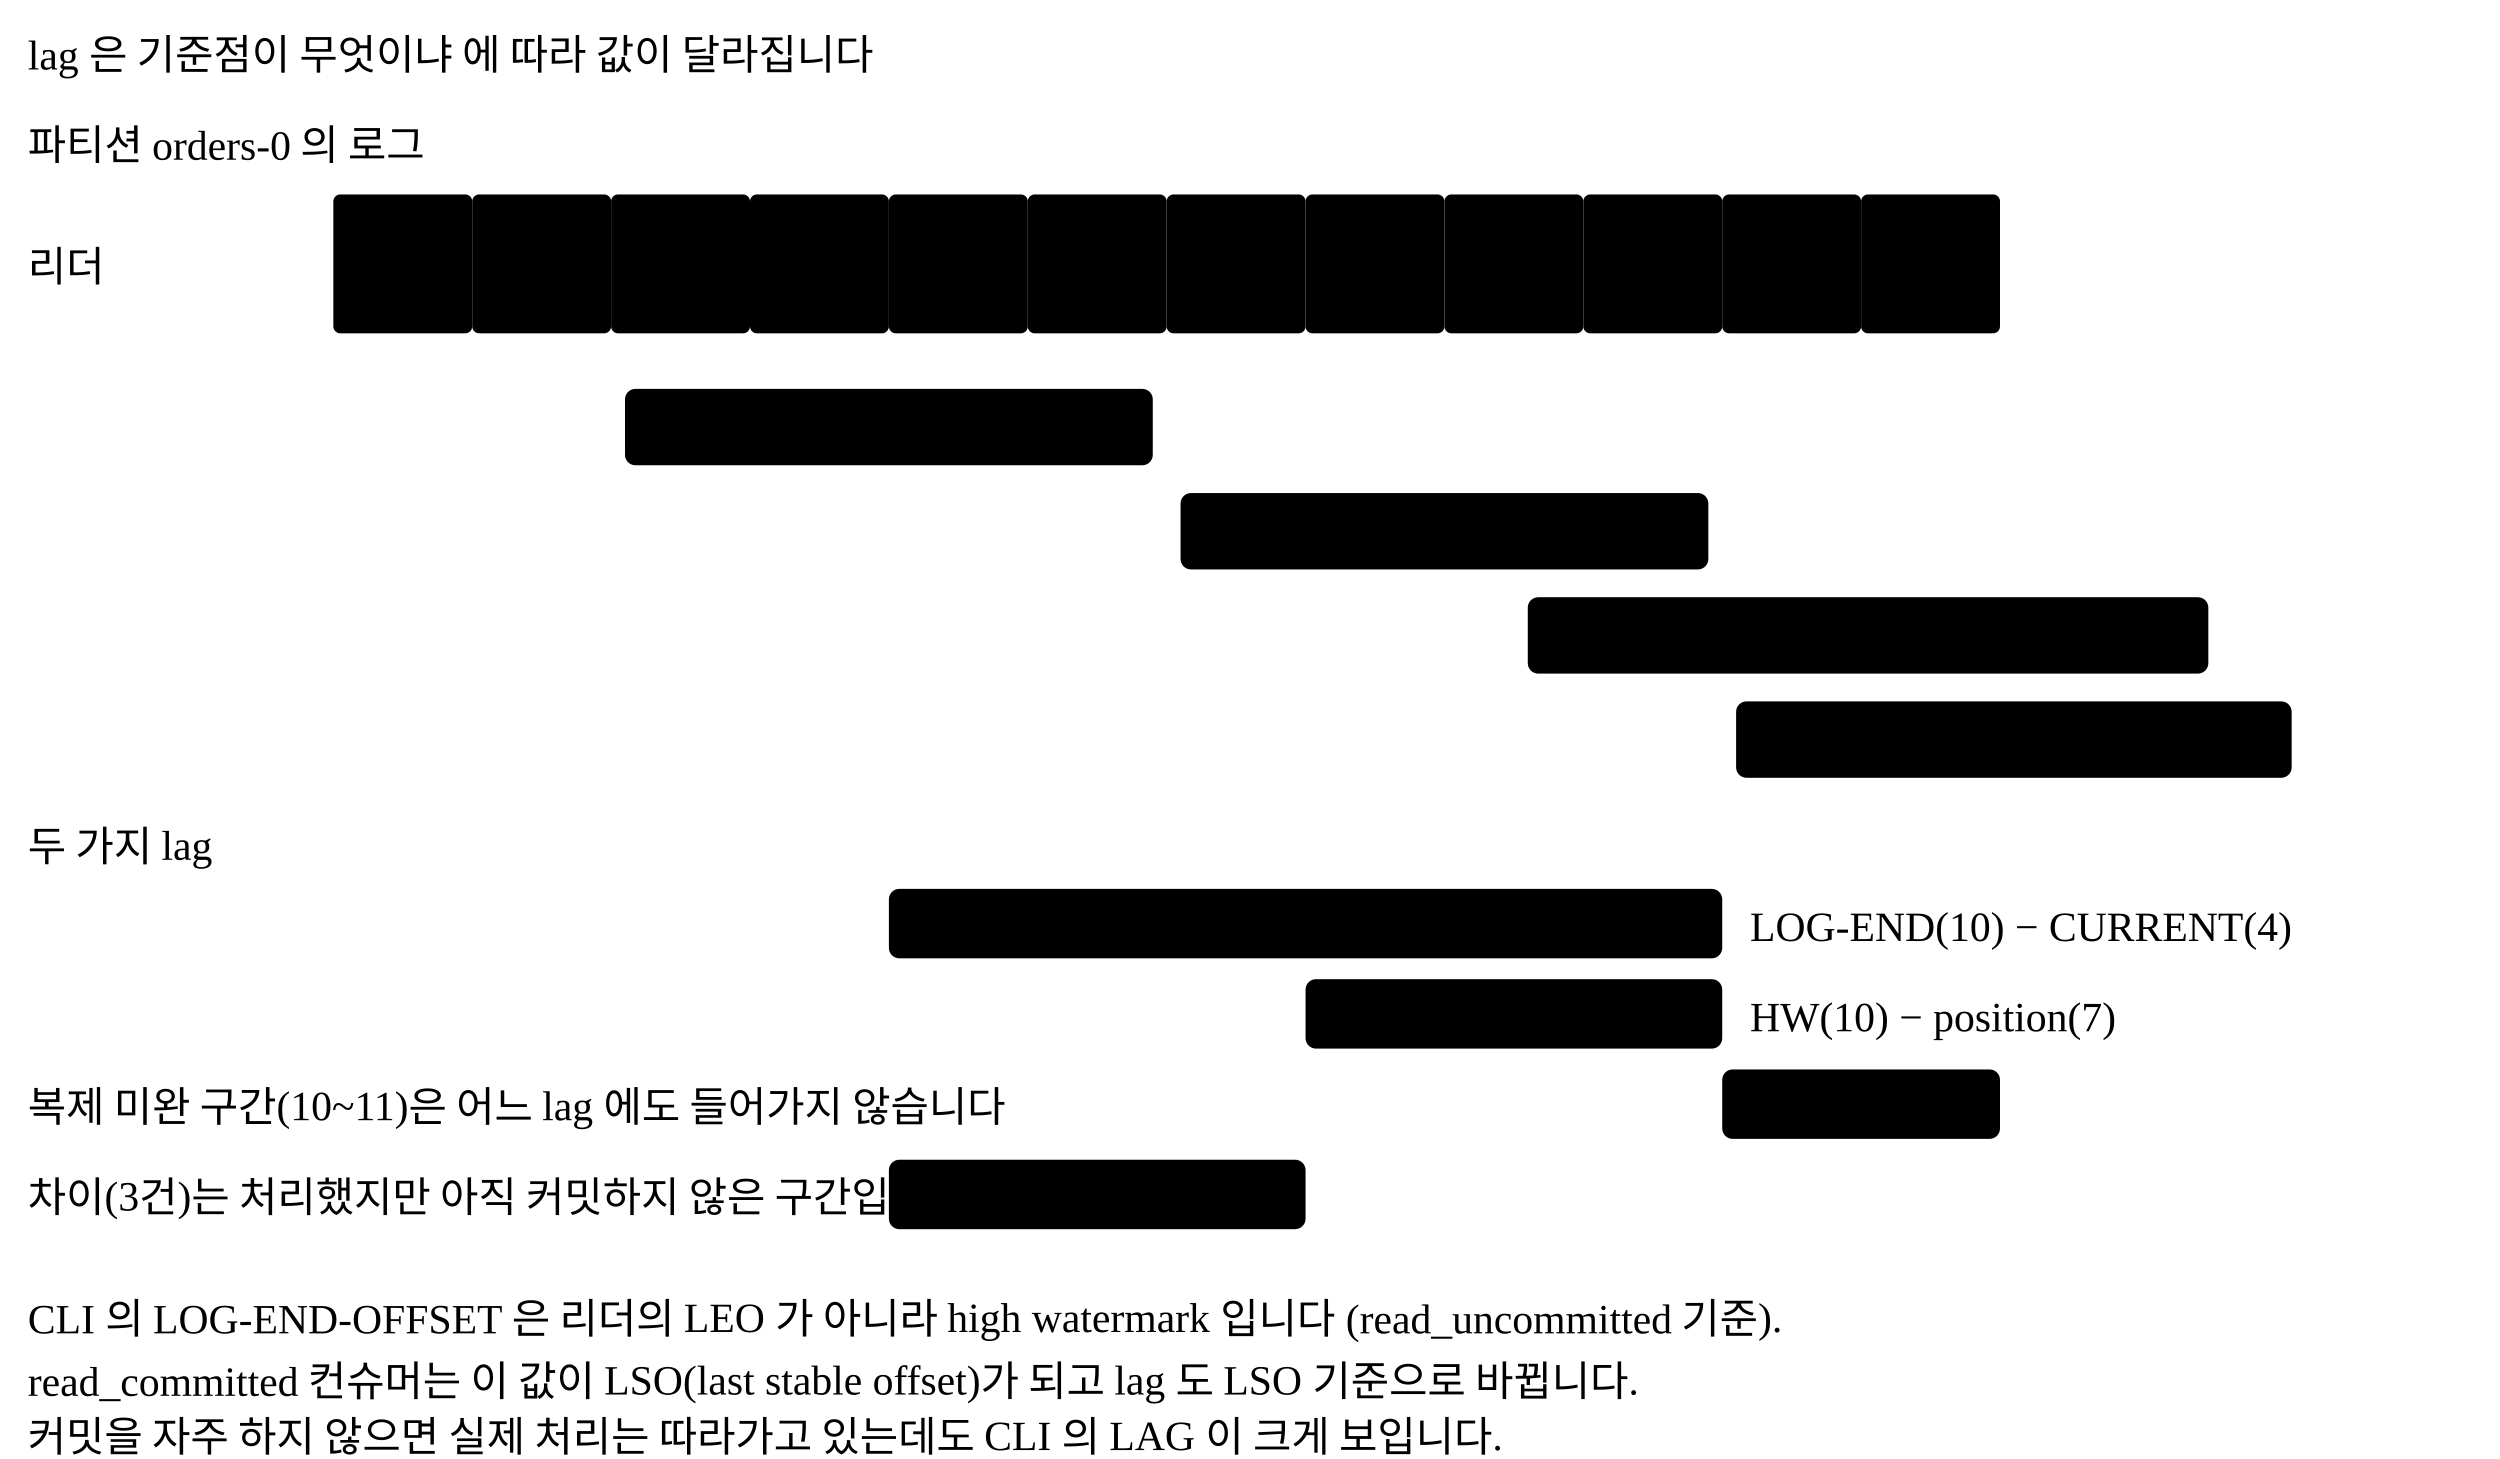
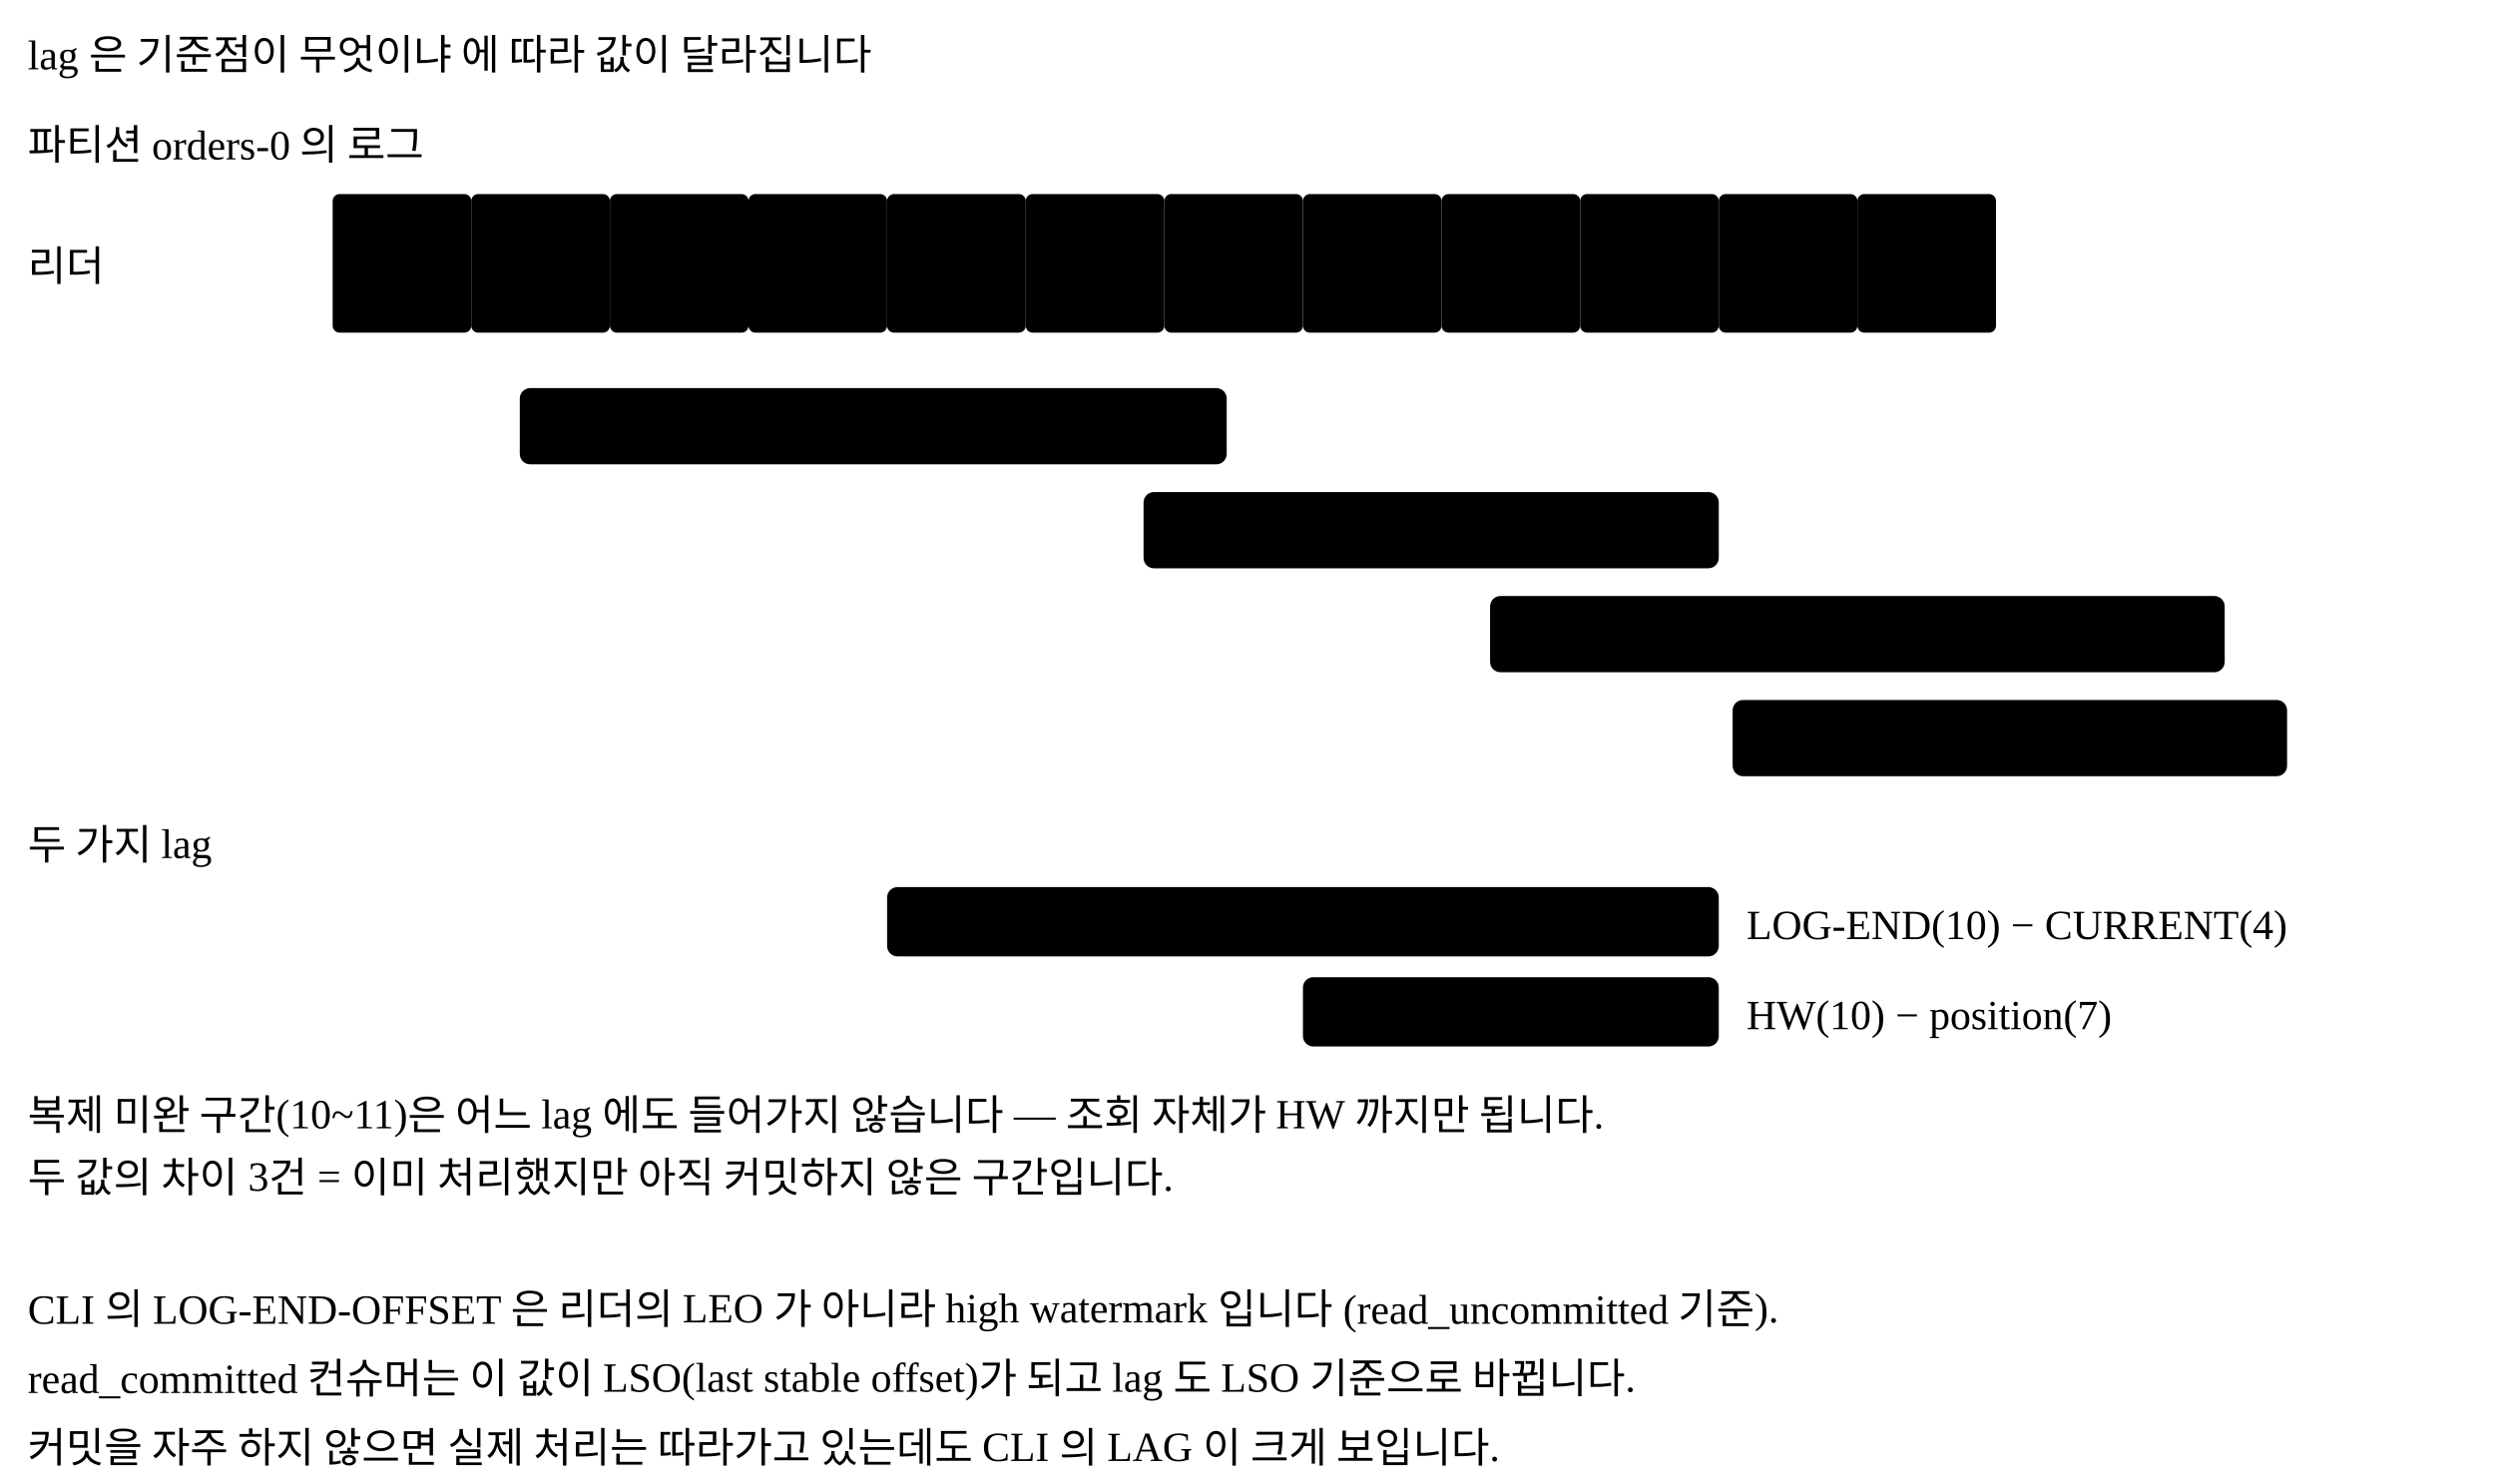
- <svg viewBox="0 0 720 420" role="img" class="kg-diagram" aria-labelledby="d048-title d048-desc" preserveAspectRatio="xMidYMid meet">
+ <svg viewBox="0 0 720 428" role="img" class="kg-diagram" aria-labelledby="d048-title d048-desc" preserveAspectRatio="xMidYMid meet">
  <text x="8" y="20" class="dg-fs-md dg-bold">lag 은 <tspan class="dg-bold">기준점이 무엇이냐</tspan> 에 따라 값이 달라집니다</text>
  <text x="8" y="46" class="dg-fs-sm dg-bold">파티션 <tspan class="dg-mono">orders-0</tspan> 의 로그</text>
  <rect class="dg-node dg-node--ok" x="96" y="56" width="40" height="40" rx="2" />
  <text x="116" y="81" class="dg-fs-sm dg-num" text-anchor="middle">0</text>
  <rect class="dg-node dg-node--ok" x="136" y="56" width="40" height="40" rx="2" />
  <text x="156" y="81" class="dg-fs-sm dg-num" text-anchor="middle">1</text>
  <rect class="dg-node dg-node--ok" x="176" y="56" width="40" height="40" rx="2" />
  <text x="196" y="81" class="dg-fs-sm dg-num" text-anchor="middle">2</text>
  <rect class="dg-node dg-node--ok" x="216" y="56" width="40" height="40" rx="2" />
  <text x="236" y="81" class="dg-fs-sm dg-num" text-anchor="middle">3</text>
  <rect class="dg-node dg-node--warn" x="256" y="56" width="40" height="40" rx="2" />
  <text x="276" y="81" class="dg-fs-sm dg-num" text-anchor="middle">4</text>
  <rect class="dg-node dg-node--warn" x="296" y="56" width="40" height="40" rx="2" />
  <text x="316" y="81" class="dg-fs-sm dg-num" text-anchor="middle">5</text>
  <rect class="dg-node dg-node--warn" x="336" y="56" width="40" height="40" rx="2" />
  <text x="356" y="81" class="dg-fs-sm dg-num" text-anchor="middle">6</text>
  <rect class="dg-node dg-node--accent" x="376" y="56" width="40" height="40" rx="2" />
  <text x="396" y="81" class="dg-fs-sm dg-num" text-anchor="middle">7</text>
  <rect class="dg-node dg-node--accent" x="416" y="56" width="40" height="40" rx="2" />
  <text x="436" y="81" class="dg-fs-sm dg-num" text-anchor="middle">8</text>
  <rect class="dg-node dg-node--accent" x="456" y="56" width="40" height="40" rx="2" />
  <text x="476" y="81" class="dg-fs-sm dg-num" text-anchor="middle">9</text>
  <rect class="dg-node dg-node--muted" x="496" y="56" width="40" height="40" rx="2" />
  <text x="516" y="81" class="dg-fs-sm dg-num" text-anchor="middle">10</text>
  <rect class="dg-node dg-node--muted" x="536" y="56" width="40" height="40" rx="2" />
  <text x="556" y="81" class="dg-fs-sm dg-num" text-anchor="middle">11</text>
  <text x="8" y="81" class="dg-fs-sm dg-bold">리더</text>
  <line class="dg-edge dg-edge--warn" x1="256" y1="96" x2="256" y2="112" />
-   <rect class="dg-node dg-node--warn" x="180" y="112" width="152" height="22" rx="3" />
-   <text x="188" y="128" class="dg-fs-sm dg-bold">커밋 4 · CURRENT-OFFSET</text>
+   <rect class="dg-node dg-node--warn" x="150" y="112" width="204" height="22" rx="3" />
+   <text x="158" y="128" class="dg-fs-sm dg-bold">커밋 4 = CURRENT-OFFSET</text>
  <line class="dg-edge dg-edge--accent" x1="376" y1="96" x2="376" y2="142" />
-   <rect class="dg-node dg-node--accent" x="340" y="142" width="152" height="22" rx="3" />
-   <text x="348" y="158" class="dg-fs-sm dg-bold">현재 위치 7 · position</text>
+   <rect class="dg-node dg-node--accent" x="330" y="142" width="166" height="22" rx="3" />
+   <text x="338" y="158" class="dg-fs-sm dg-bold">현재 위치 7 = position</text>
  <line class="dg-edge dg-edge--accent dg-edge--dashed" x1="496" y1="96" x2="496" y2="172" />
-   <rect class="dg-node dg-node--accent" x="440" y="172" width="196" height="22" rx="3" />
-   <text x="448" y="188" class="dg-fs-sm dg-bold">HW 10 · LOG-END-OFFSET</text>
+   <rect class="dg-node dg-node--accent" x="430" y="172" width="212" height="22" rx="3" />
+   <text x="438" y="188" class="dg-fs-sm dg-bold">HW 10 = LOG-END-OFFSET</text>
  <line class="dg-edge dg-edge--muted dg-edge--dotted" x1="576" y1="96" x2="576" y2="202" />
  <rect class="dg-node dg-node--muted" x="500" y="202" width="160" height="22" rx="3" />
  <text x="508" y="218" class="dg-fs-sm">리더 LEO 12 · 복제 미완</text>
  <text x="8" y="248" class="dg-fs-sm dg-bold">두 가지 lag</text>
  <rect class="dg-node dg-node--warn" x="256" y="256" width="240" height="20" rx="3" />
  <text x="264" y="271" class="dg-fs-sm dg-bold">CLI 의 LAG = 6</text>
  <text x="504" y="271" class="dg-fs-sm dg-mono">LOG-END(10) − CURRENT(4)</text>
  <rect class="dg-node dg-node--accent" x="376" y="282" width="120" height="20" rx="3" />
  <text x="384" y="297" class="dg-fs-sm dg-bold">records-lag = 3</text>
  <text x="504" y="297" class="dg-fs-sm dg-mono">HW(10) − position(7)</text>
-   <rect class="dg-node--empty" x="496" y="308" width="80" height="20" rx="3" />
-   <text x="8" y="323" class="dg-fs-sm dg-muted">복제 미완 구간(10~11)은 어느 lag 에도 들어가지 않습니다</text>
-   <rect class="dg-node dg-node--warn" x="256" y="334" width="120" height="20" rx="3" />
-   <text x="8" y="349" class="dg-fs-sm dg-muted">차이(3건)는 처리했지만 아직 커밋하지 않은 구간입니다 →</text>
-   <line class="dg-grid" x1="8" y1="366" x2="712" y2="366" />
-   <text x="8" y="384" class="dg-fs-sm">
+   <text x="8" y="326" class="dg-fs-sm dg-muted">복제 미완 구간(10~11)은 어느 lag 에도 들어가지 않습니다 — 조회 자체가 HW 까지만 됩니다.</text>
+   <text x="8" y="344" class="dg-fs-sm dg-muted">두 값의 차이 3건 = 이미 처리했지만 아직 커밋하지 않은 구간입니다.</text>
+   <line class="dg-grid" x1="8" y1="362" x2="712" y2="362" />
+   <text x="8" y="382" class="dg-fs-sm">
    <tspan class="dg-bold">CLI 의 <tspan class="dg-mono">LOG-END-OFFSET</tspan> 은 리더의 LEO 가 아니라 high watermark 입니다</tspan> (<tspan class="dg-mono">read_uncommitted</tspan> 기준).</text>
  <text x="8" y="402" class="dg-fs-sm">
    <tspan class="dg-mono">read_committed</tspan> 컨슈머는 이 값이 LSO(last stable offset)가 되고 lag 도 LSO 기준으로 바뀝니다.</text>
-   <text x="8" y="418" class="dg-fs-sm dg-muted">커밋을 자주 하지 않으면 실제 처리는 따라가고 있는데도 CLI 의 LAG 이 크게 보입니다.</text>
+   <text x="8" y="422" class="dg-fs-sm dg-muted">커밋을 자주 하지 않으면 실제 처리는 따라가고 있는데도 CLI 의 LAG 이 크게 보입니다.</text>
</svg>
